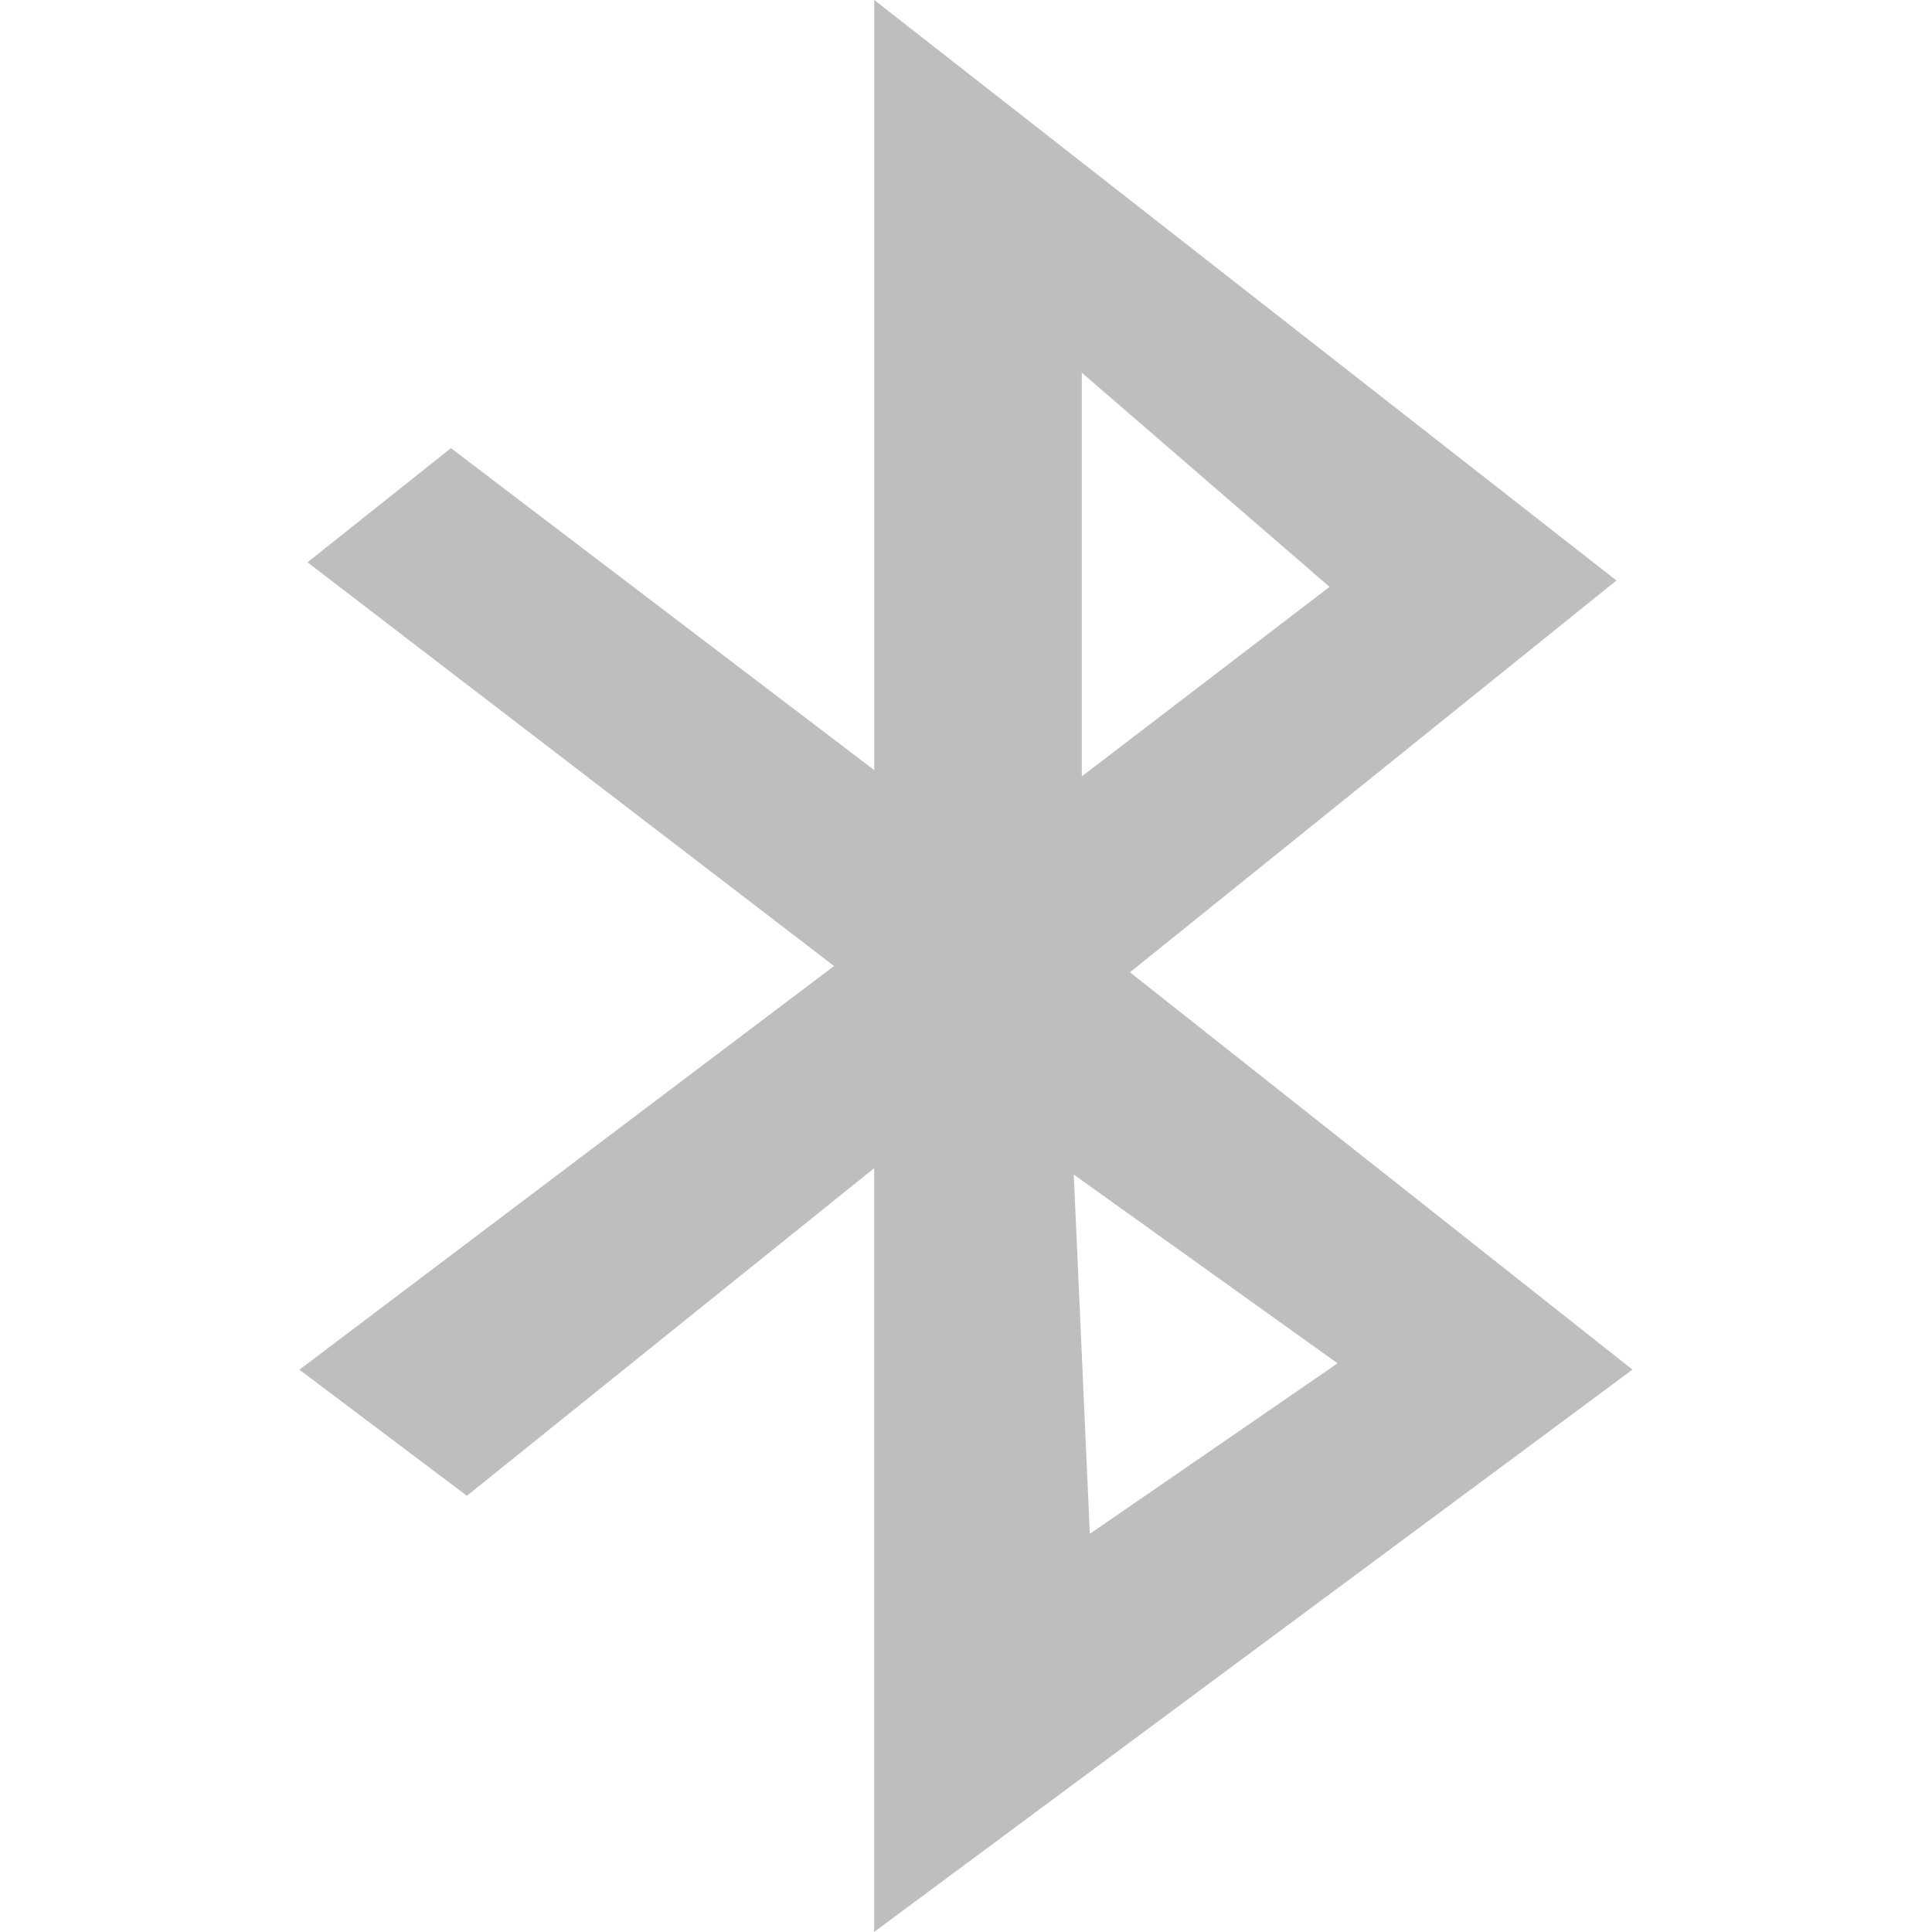
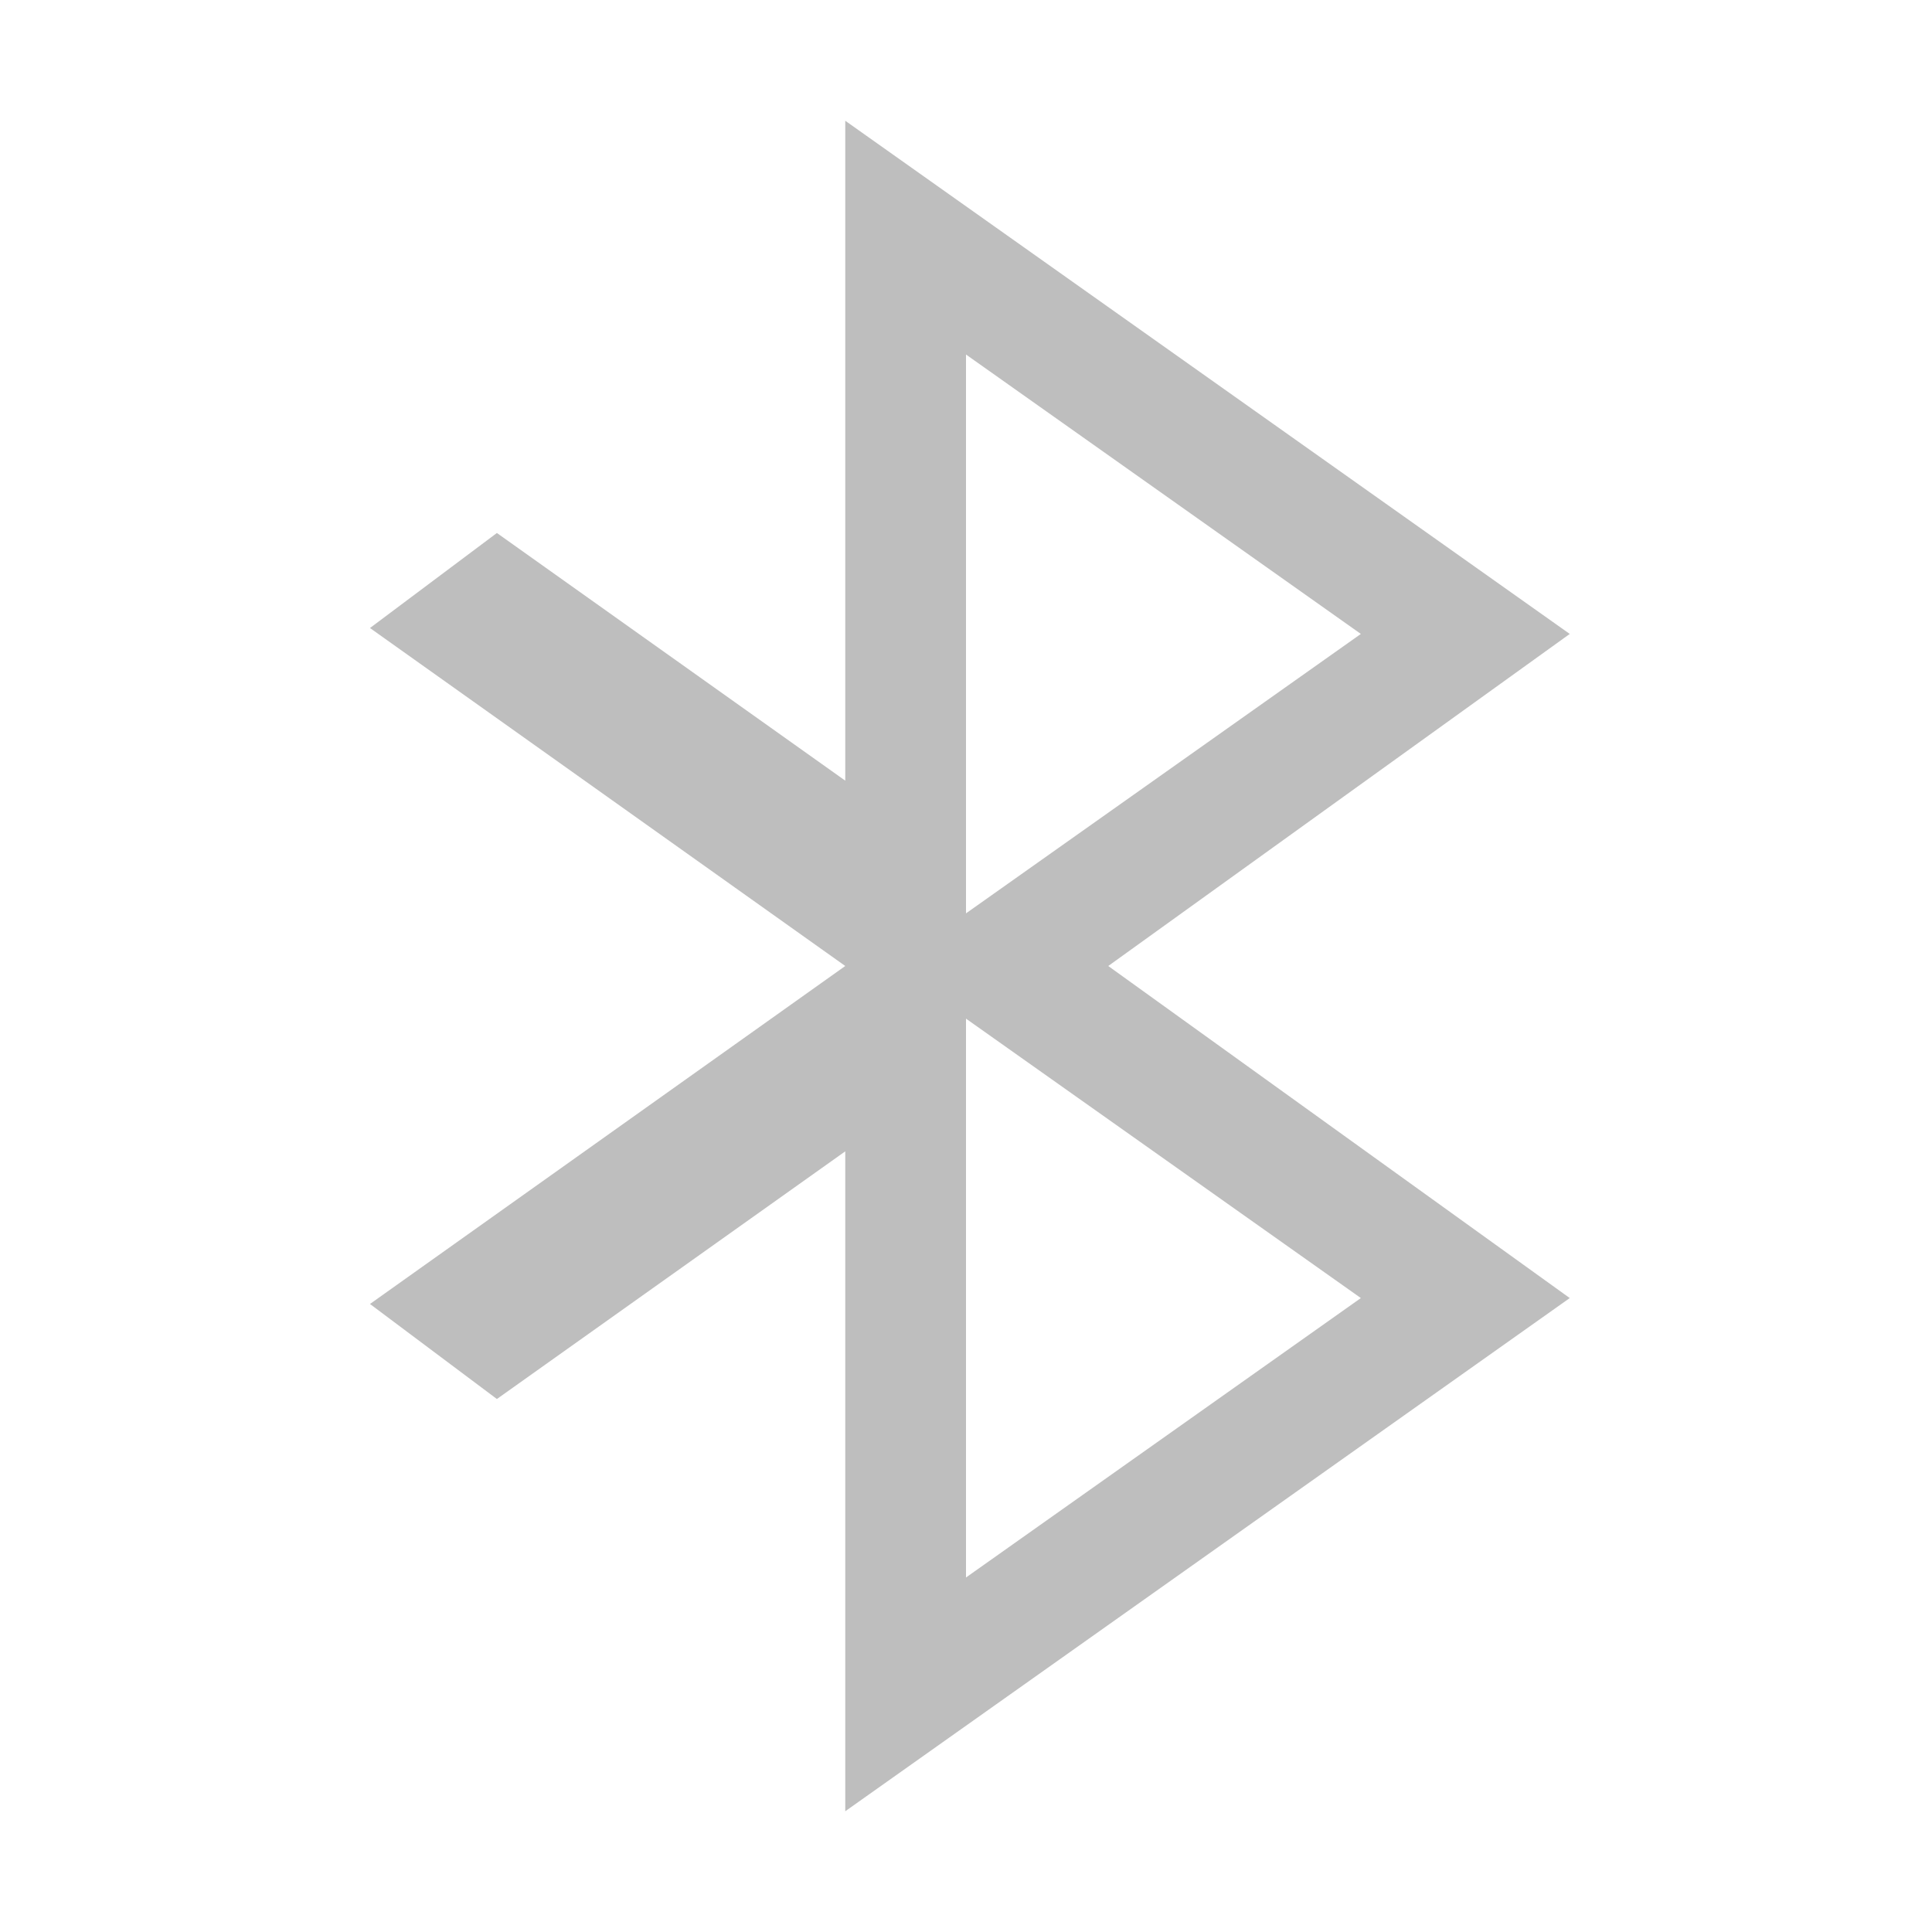
<svg xmlns="http://www.w3.org/2000/svg" viewBox="0 0 16 16">
-   <g transform="matrix(.08 0 0 .08 -2.24 14.4)" style="fill:#bebebe">
-     <path d="m 118.5 -180 0 79.72 -43.819 -33.33 l -14.849 11.822 54.51 41.79 -55.35 41.789 l 17.341 13.05 42.16 -33.909 0 79.06 l 78.5 -58.21 -52.02 -41.13 50.36 -40.559 -76.84 -60.1 m 21.494 38.588 25.648 22.17 -25.648 19.622 0 -41.789 z m -0.831 83.01 27.309 19.54 -25.648 17.652 -1.661 -37.19 z" style="fill-rule:evenodd" />
-   </g>
+   <path style="fill:#bebebe;opacity:1;fill-opacity:1;stroke:none;fill-rule:nonzero" d="m 7 1 0 5.465 -2.885 -2.051 -1.051 0.787 3.936 2.799 -3.936 2.799 1.051 0.787 2.885 -2.051 0 5.465 6 -4.25 -3.822 -2.75 3.822 -2.75 -6 -4.25 z m 1 1.936 l 3.27 2.314 -3.27 2.314 l 0 -4.629 z m 0 5.5 3.27 2.314 -3.27 2.314 0 -4.629 z" />
</svg>
